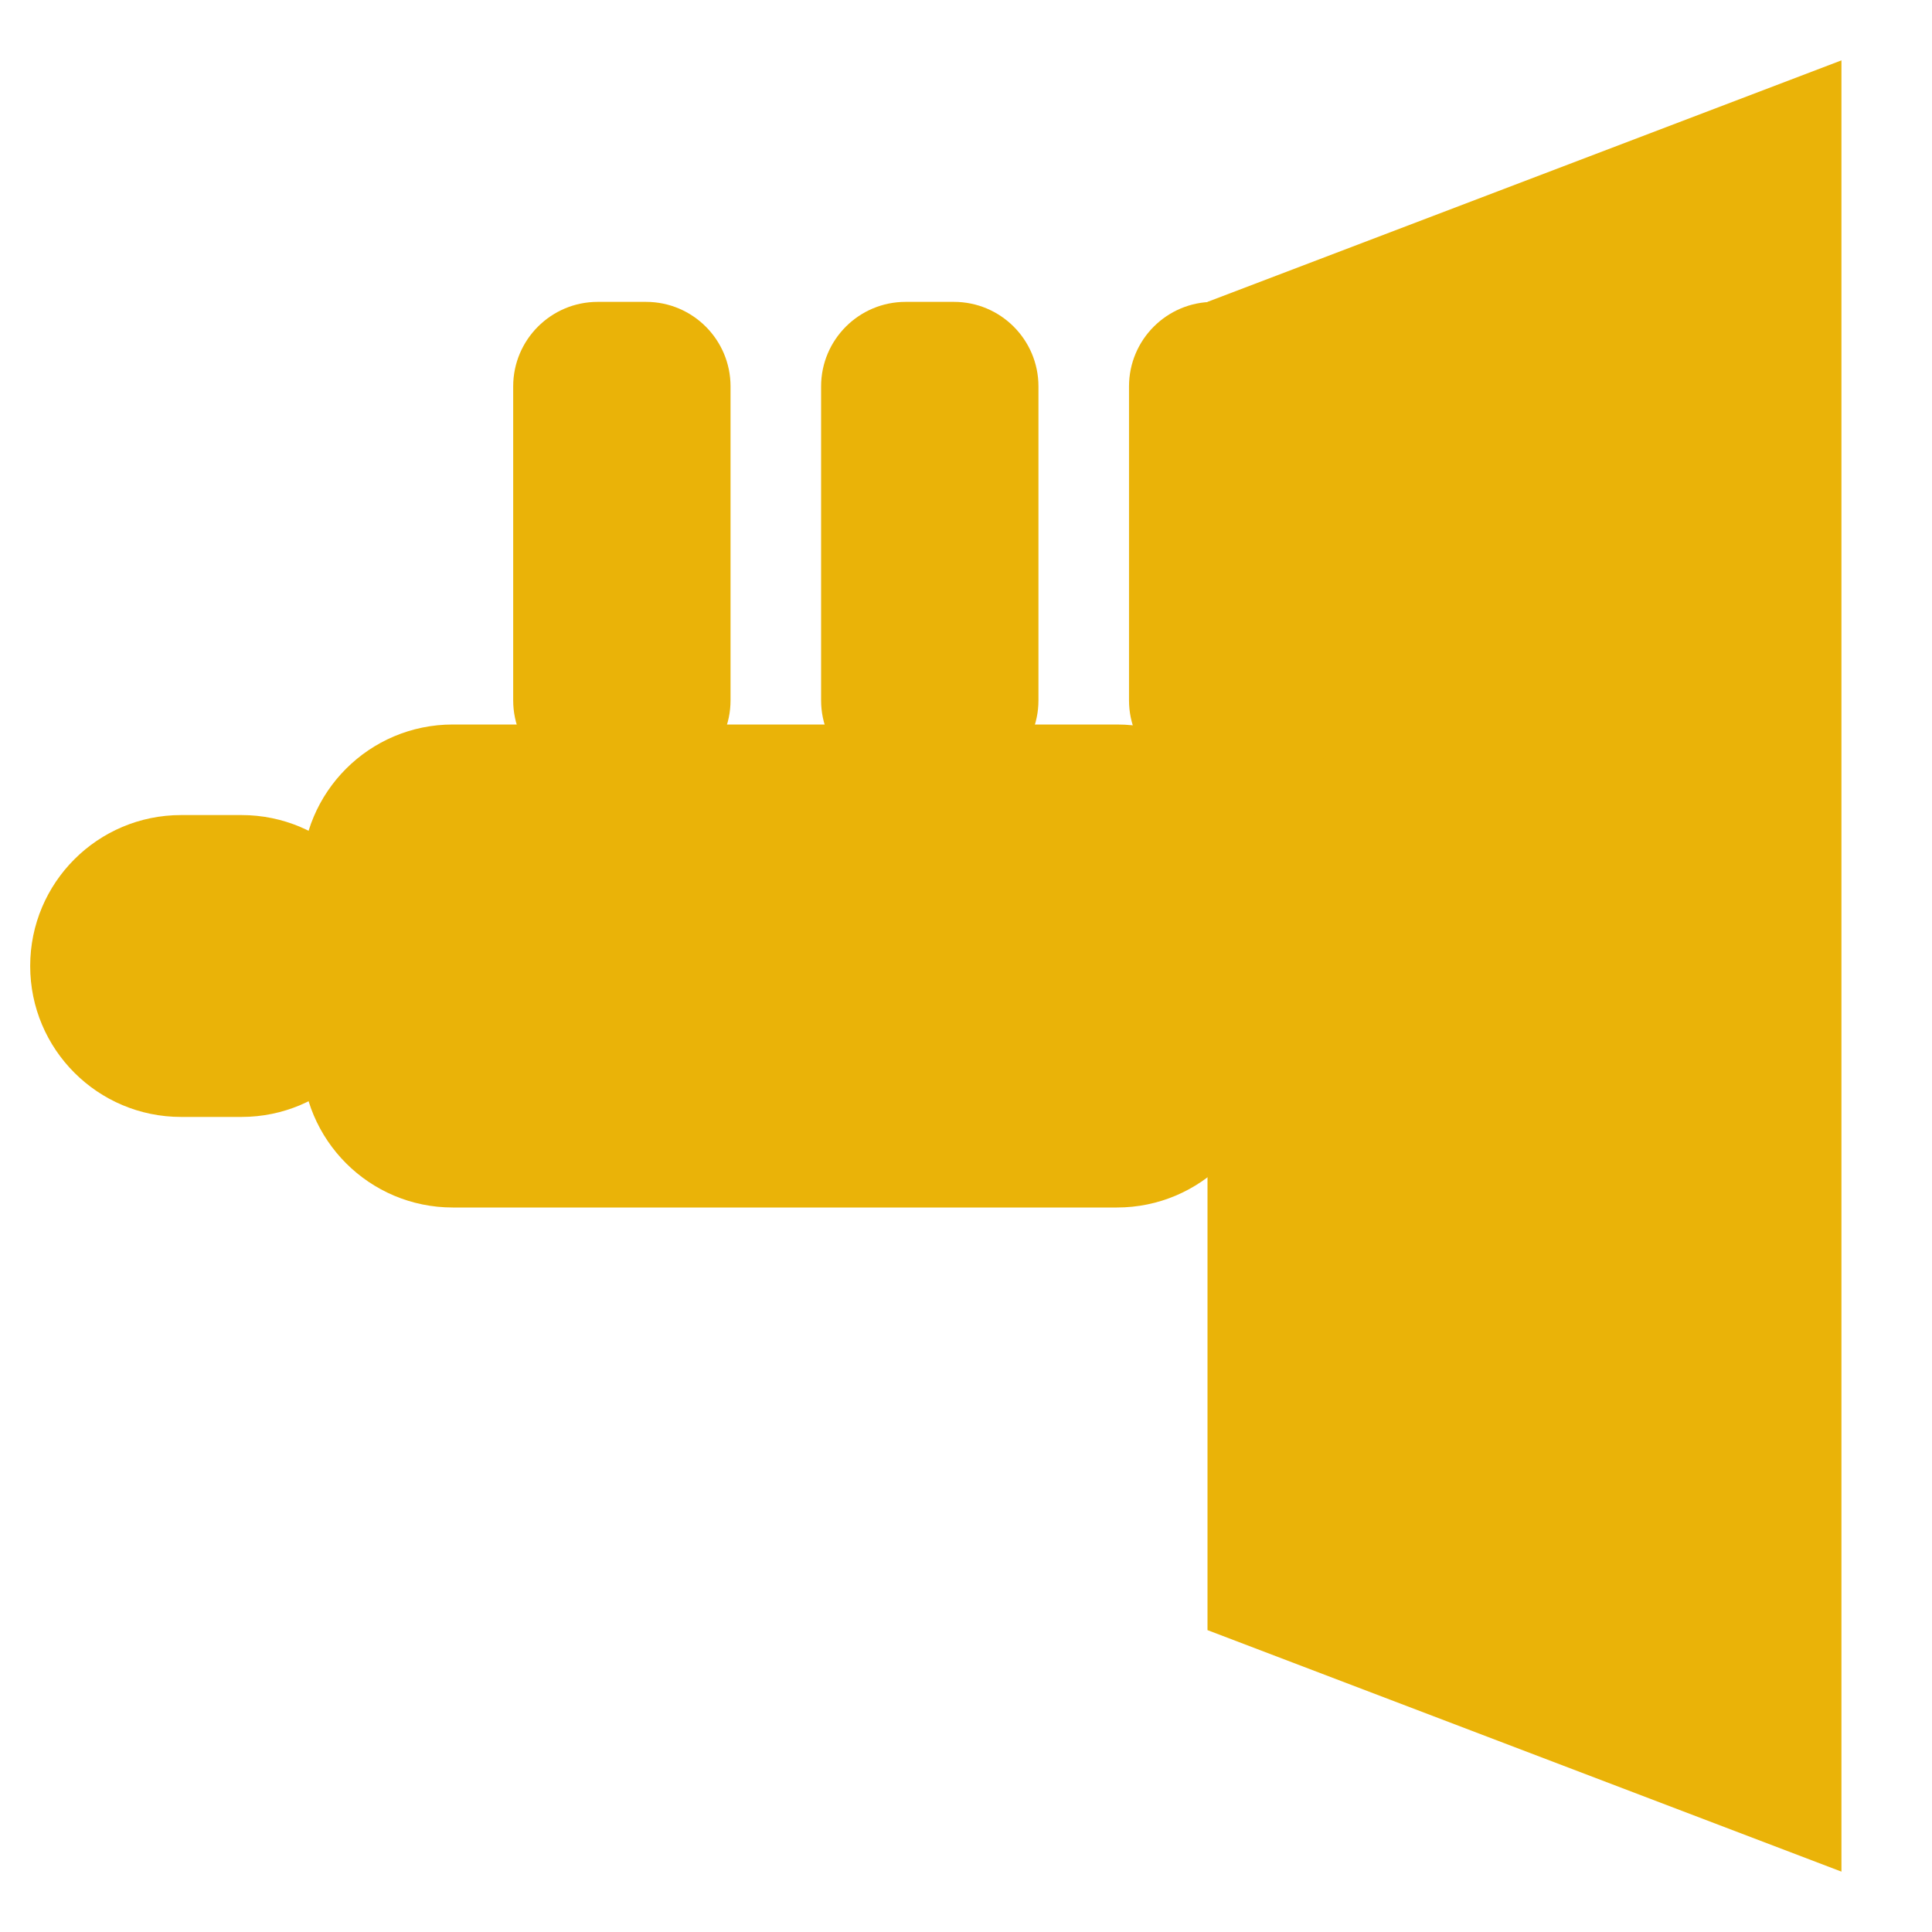
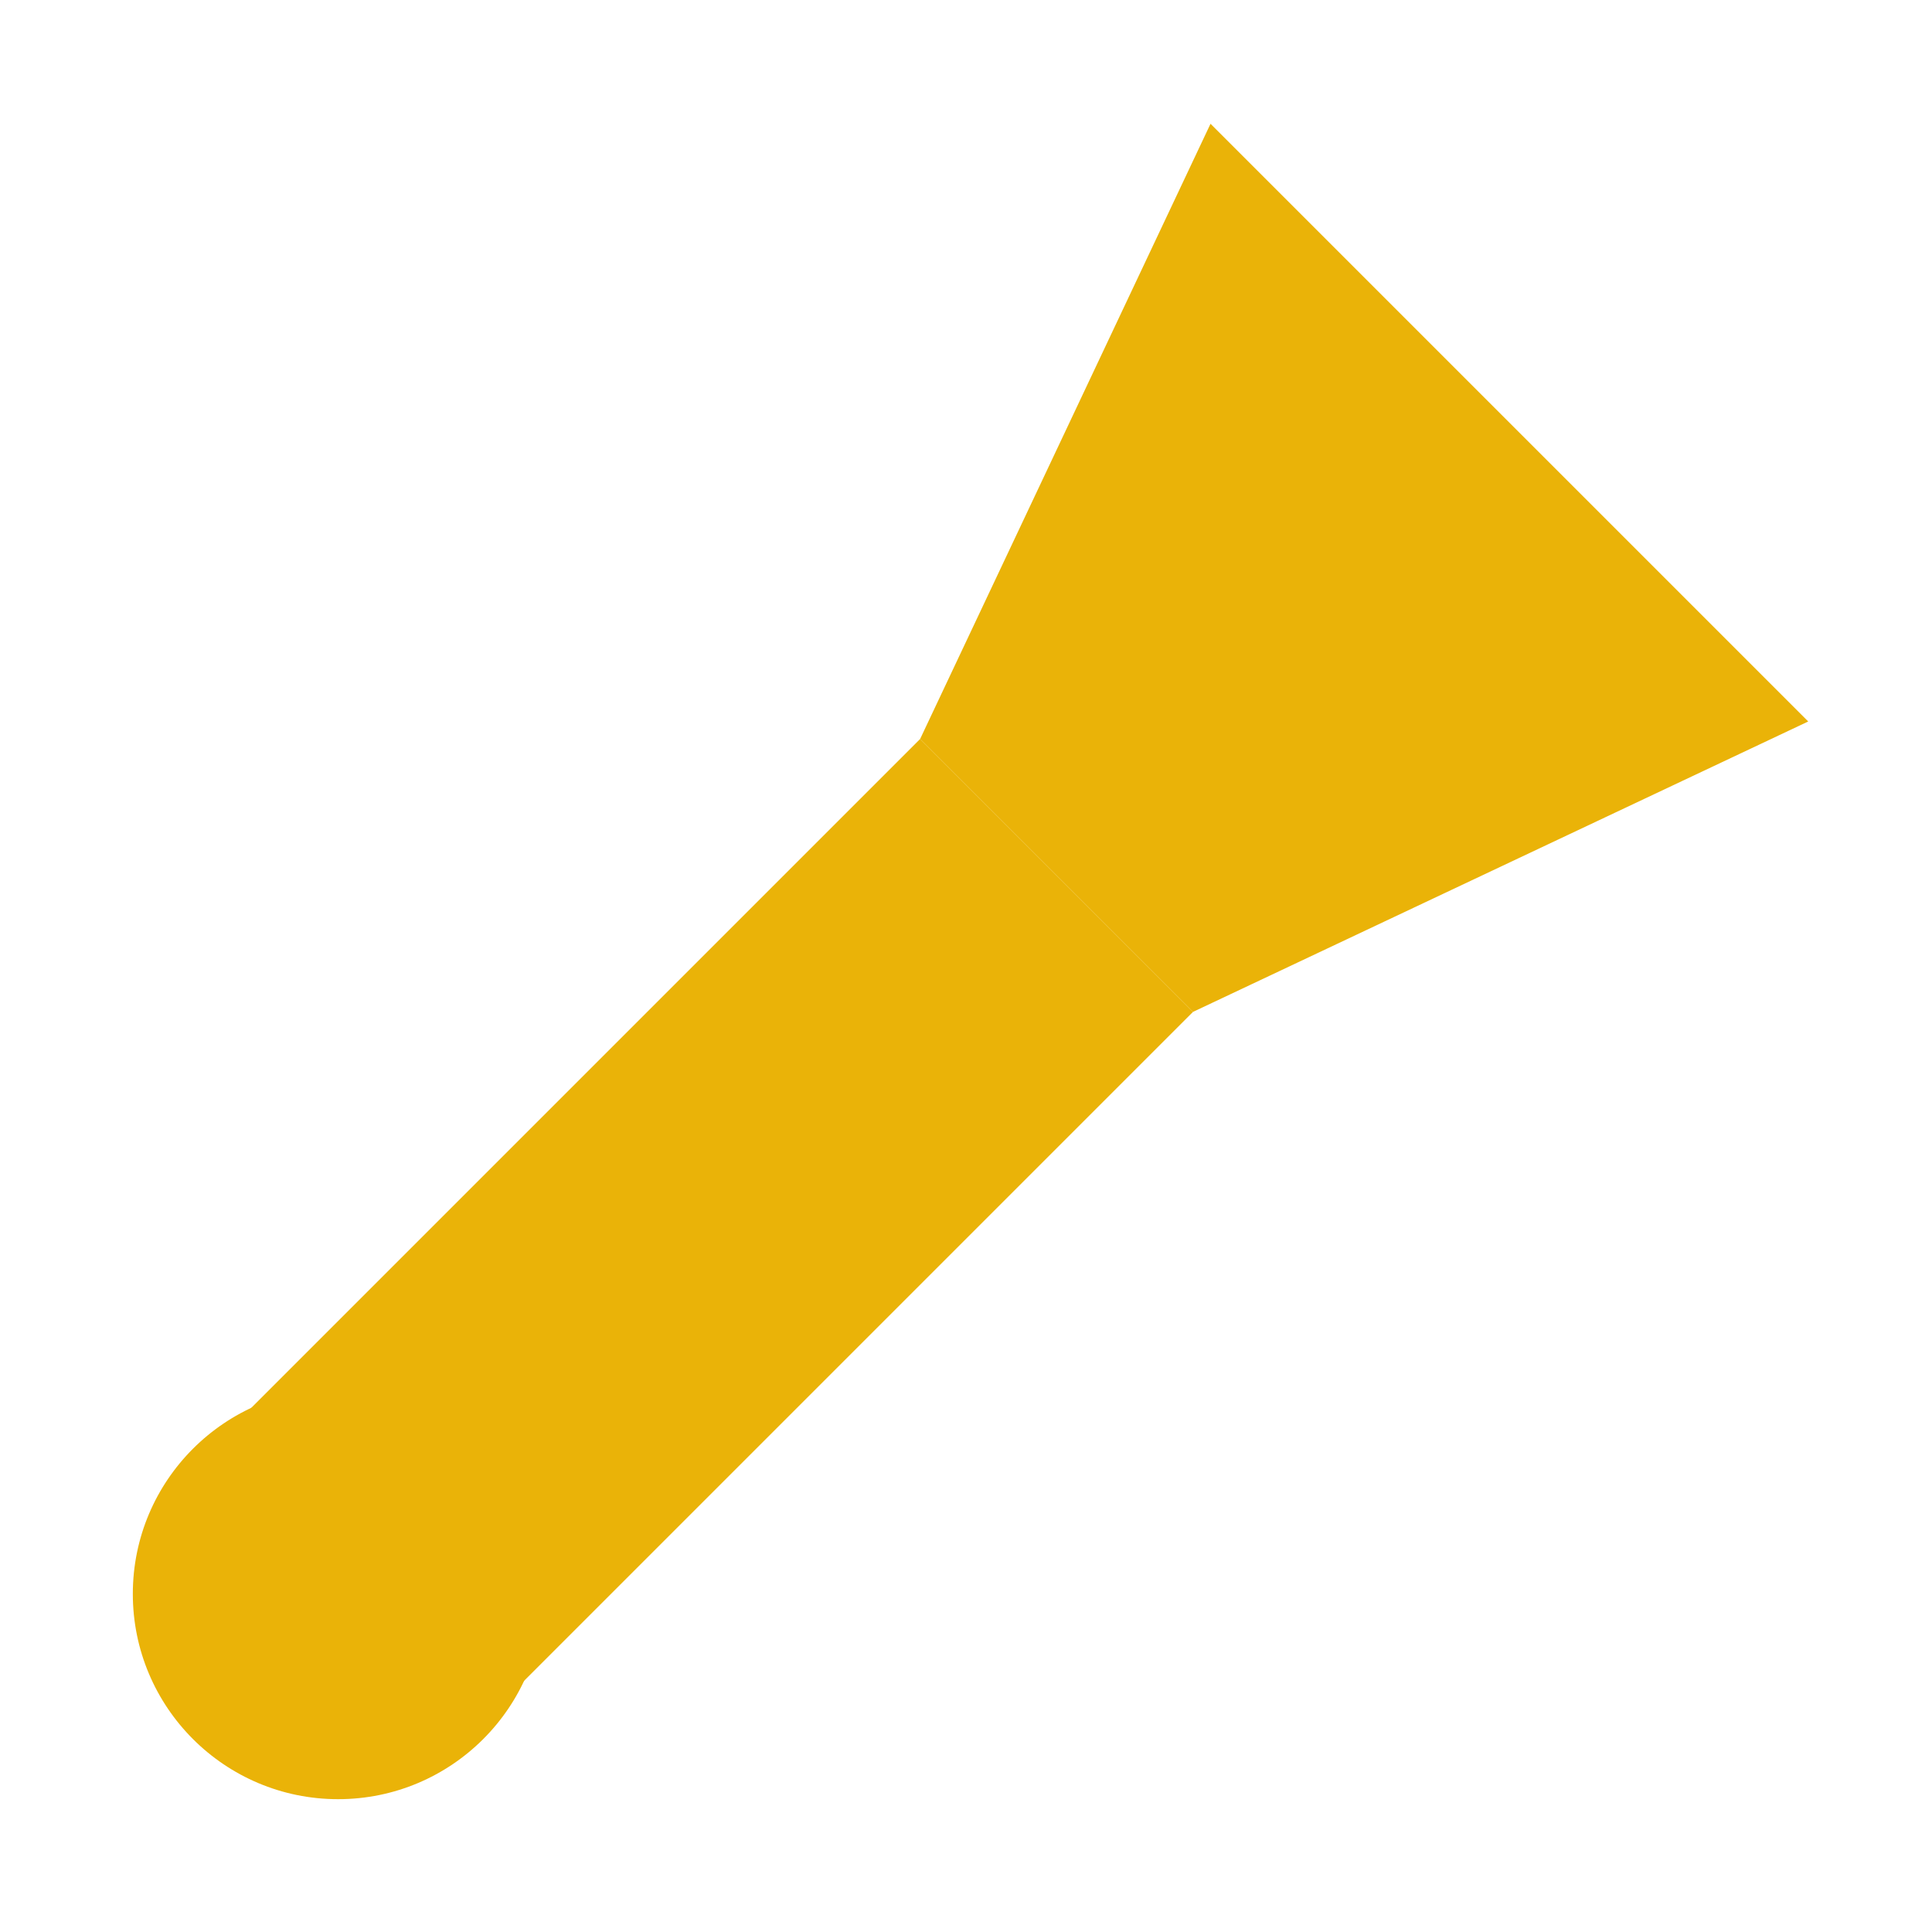
<svg xmlns="http://www.w3.org/2000/svg" viewBox="0 0 32 32" width="32" height="32">
  <g fill="#eab308">
-     <path d="M20 5 L30.5 1 v30 l-10.5 -4 z" />
-     <rect x="5" y="12" width="16" height="8" rx="2.5" />
-     <rect x="0.5" y="13.5" width="6" height="5" rx="2.5" />
-     <rect x="8.5" y="5" width="3.6" height="8" rx="1.4" />
-     <rect x="13.6" y="5" width="3.6" height="8" rx="1.4" />
-     <rect x="18.7" y="5" width="3.6" height="8" rx="1.4" />
+     <path d="M3.74 23.74 L15.24 12.24 L19.76 16.76 L8.26 28.26 z" />
+     <path d="M15.24 12.24 L19.76 16.76 L29.95 11.95 L20.05 2.05 z" />
+     <circle cx="5.6" cy="26.4" r="3.4" />
  </g>
</svg>
